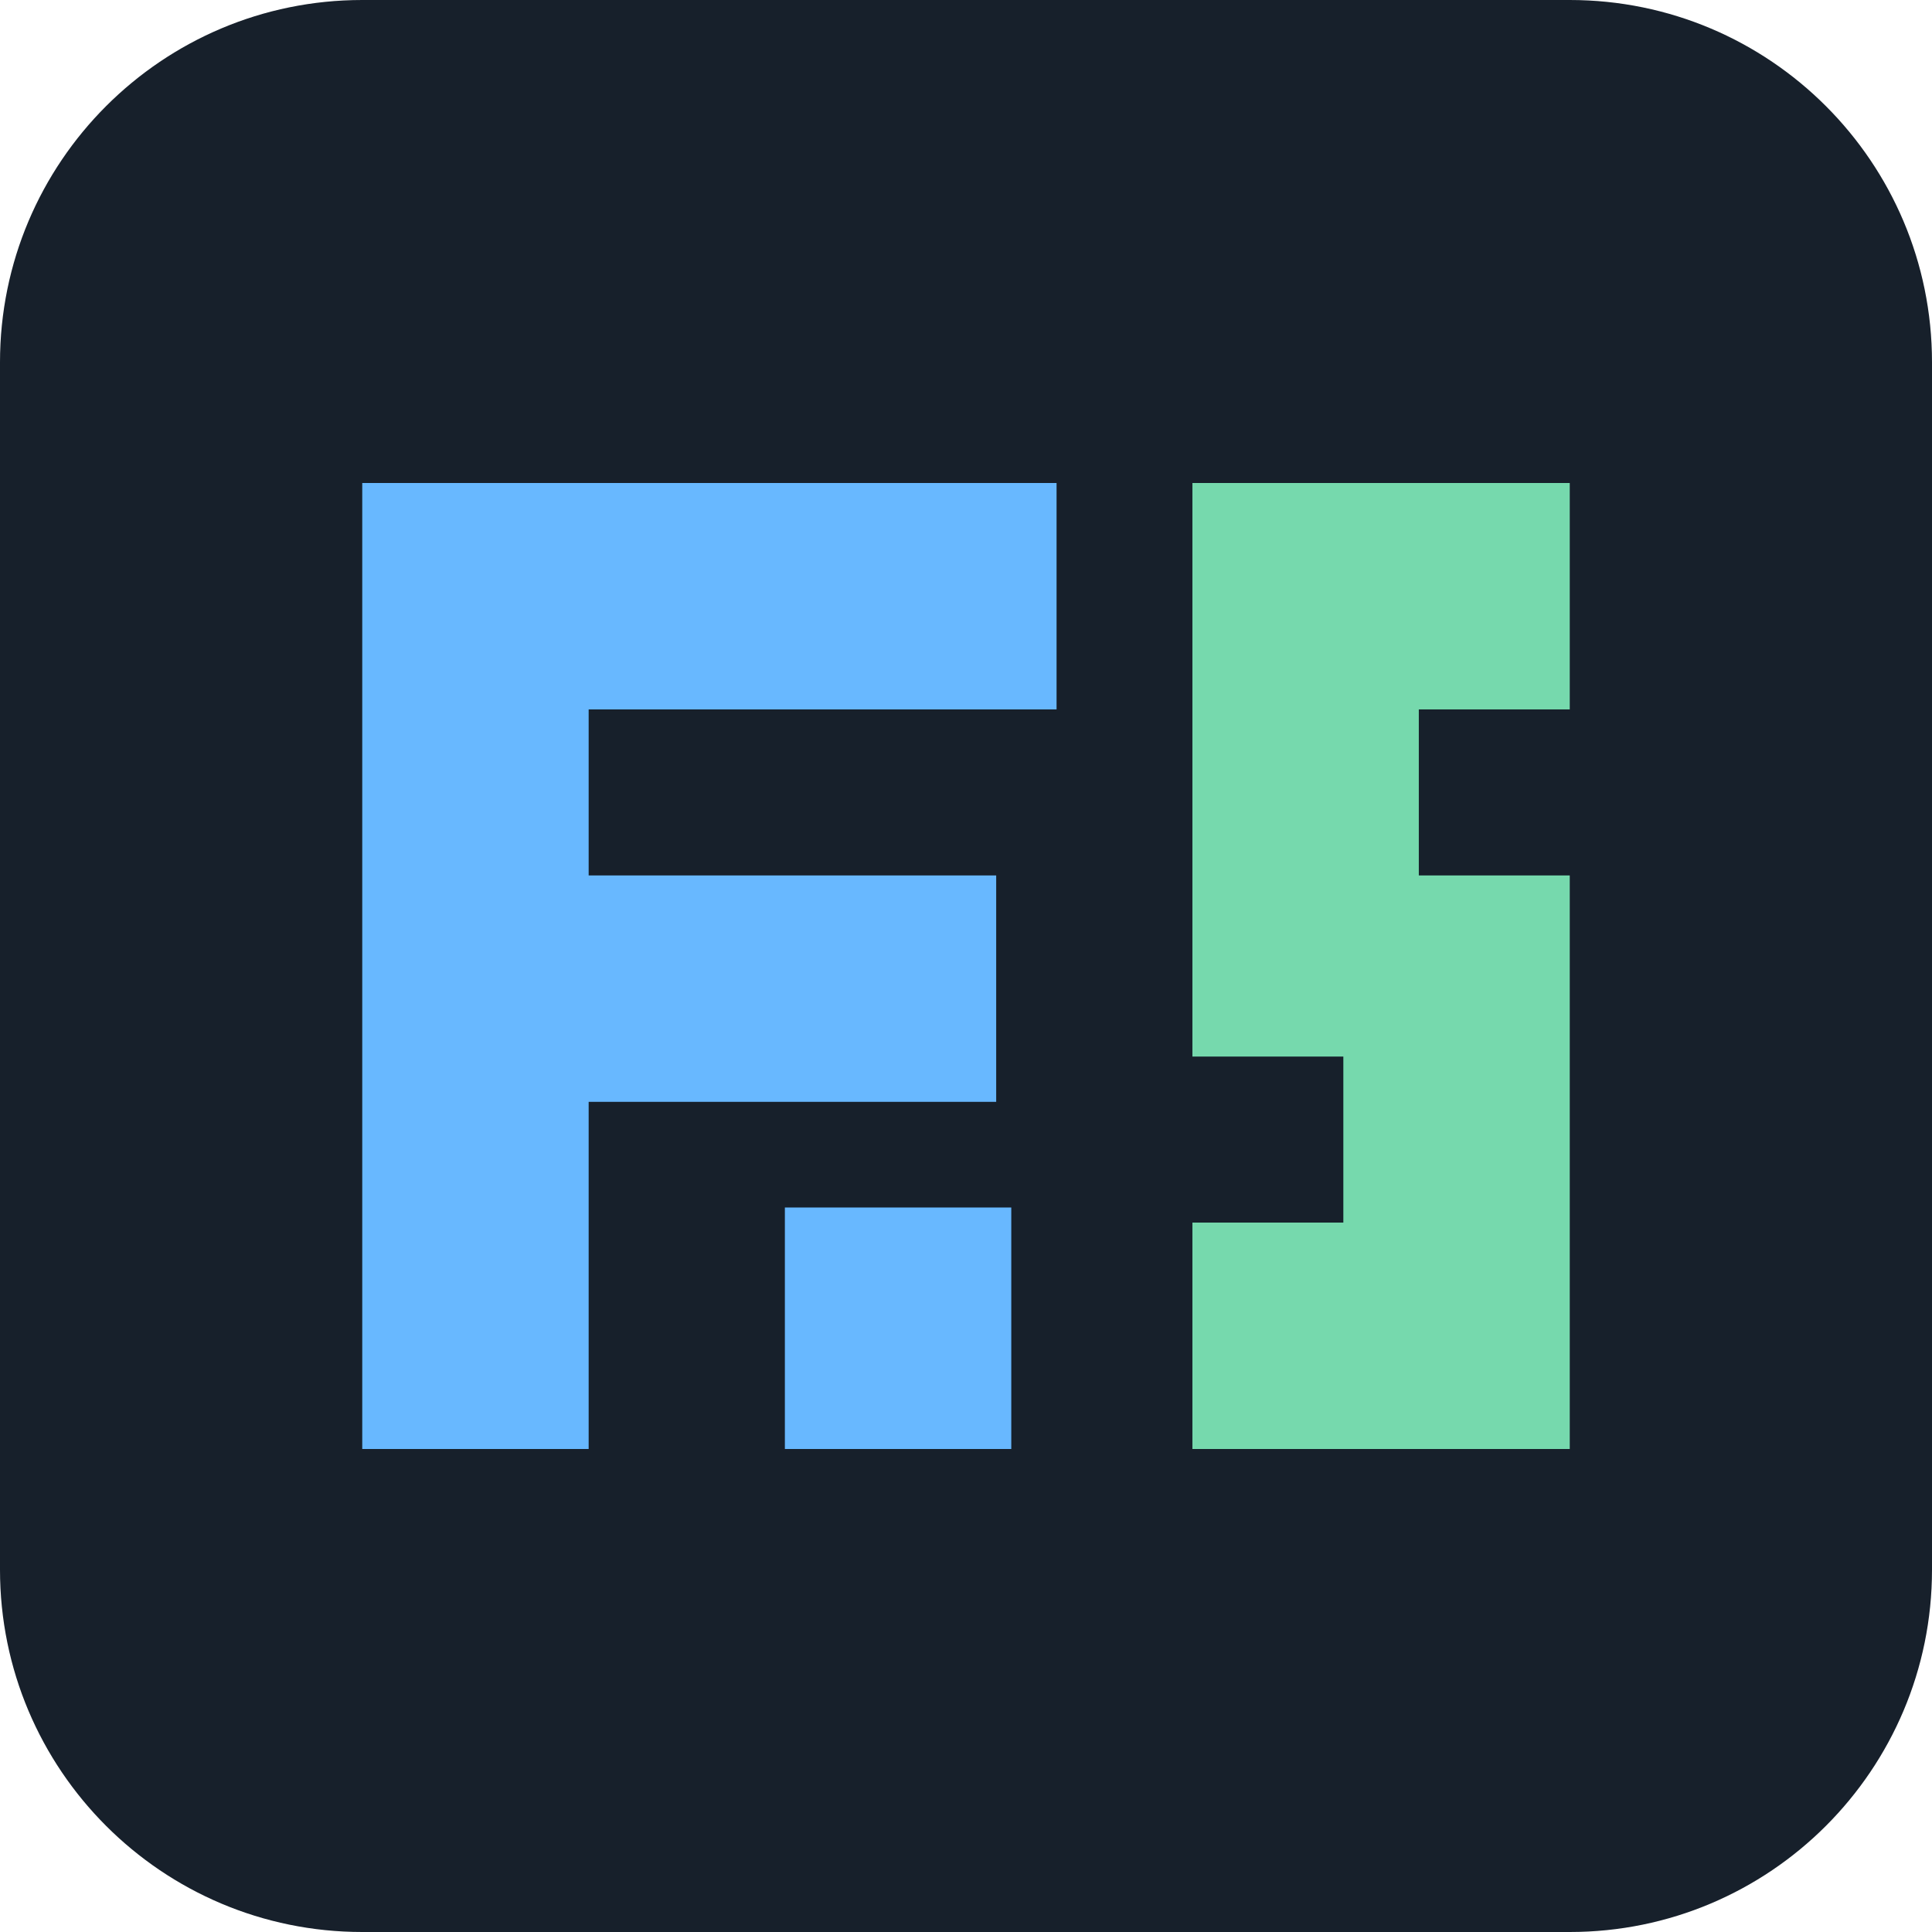
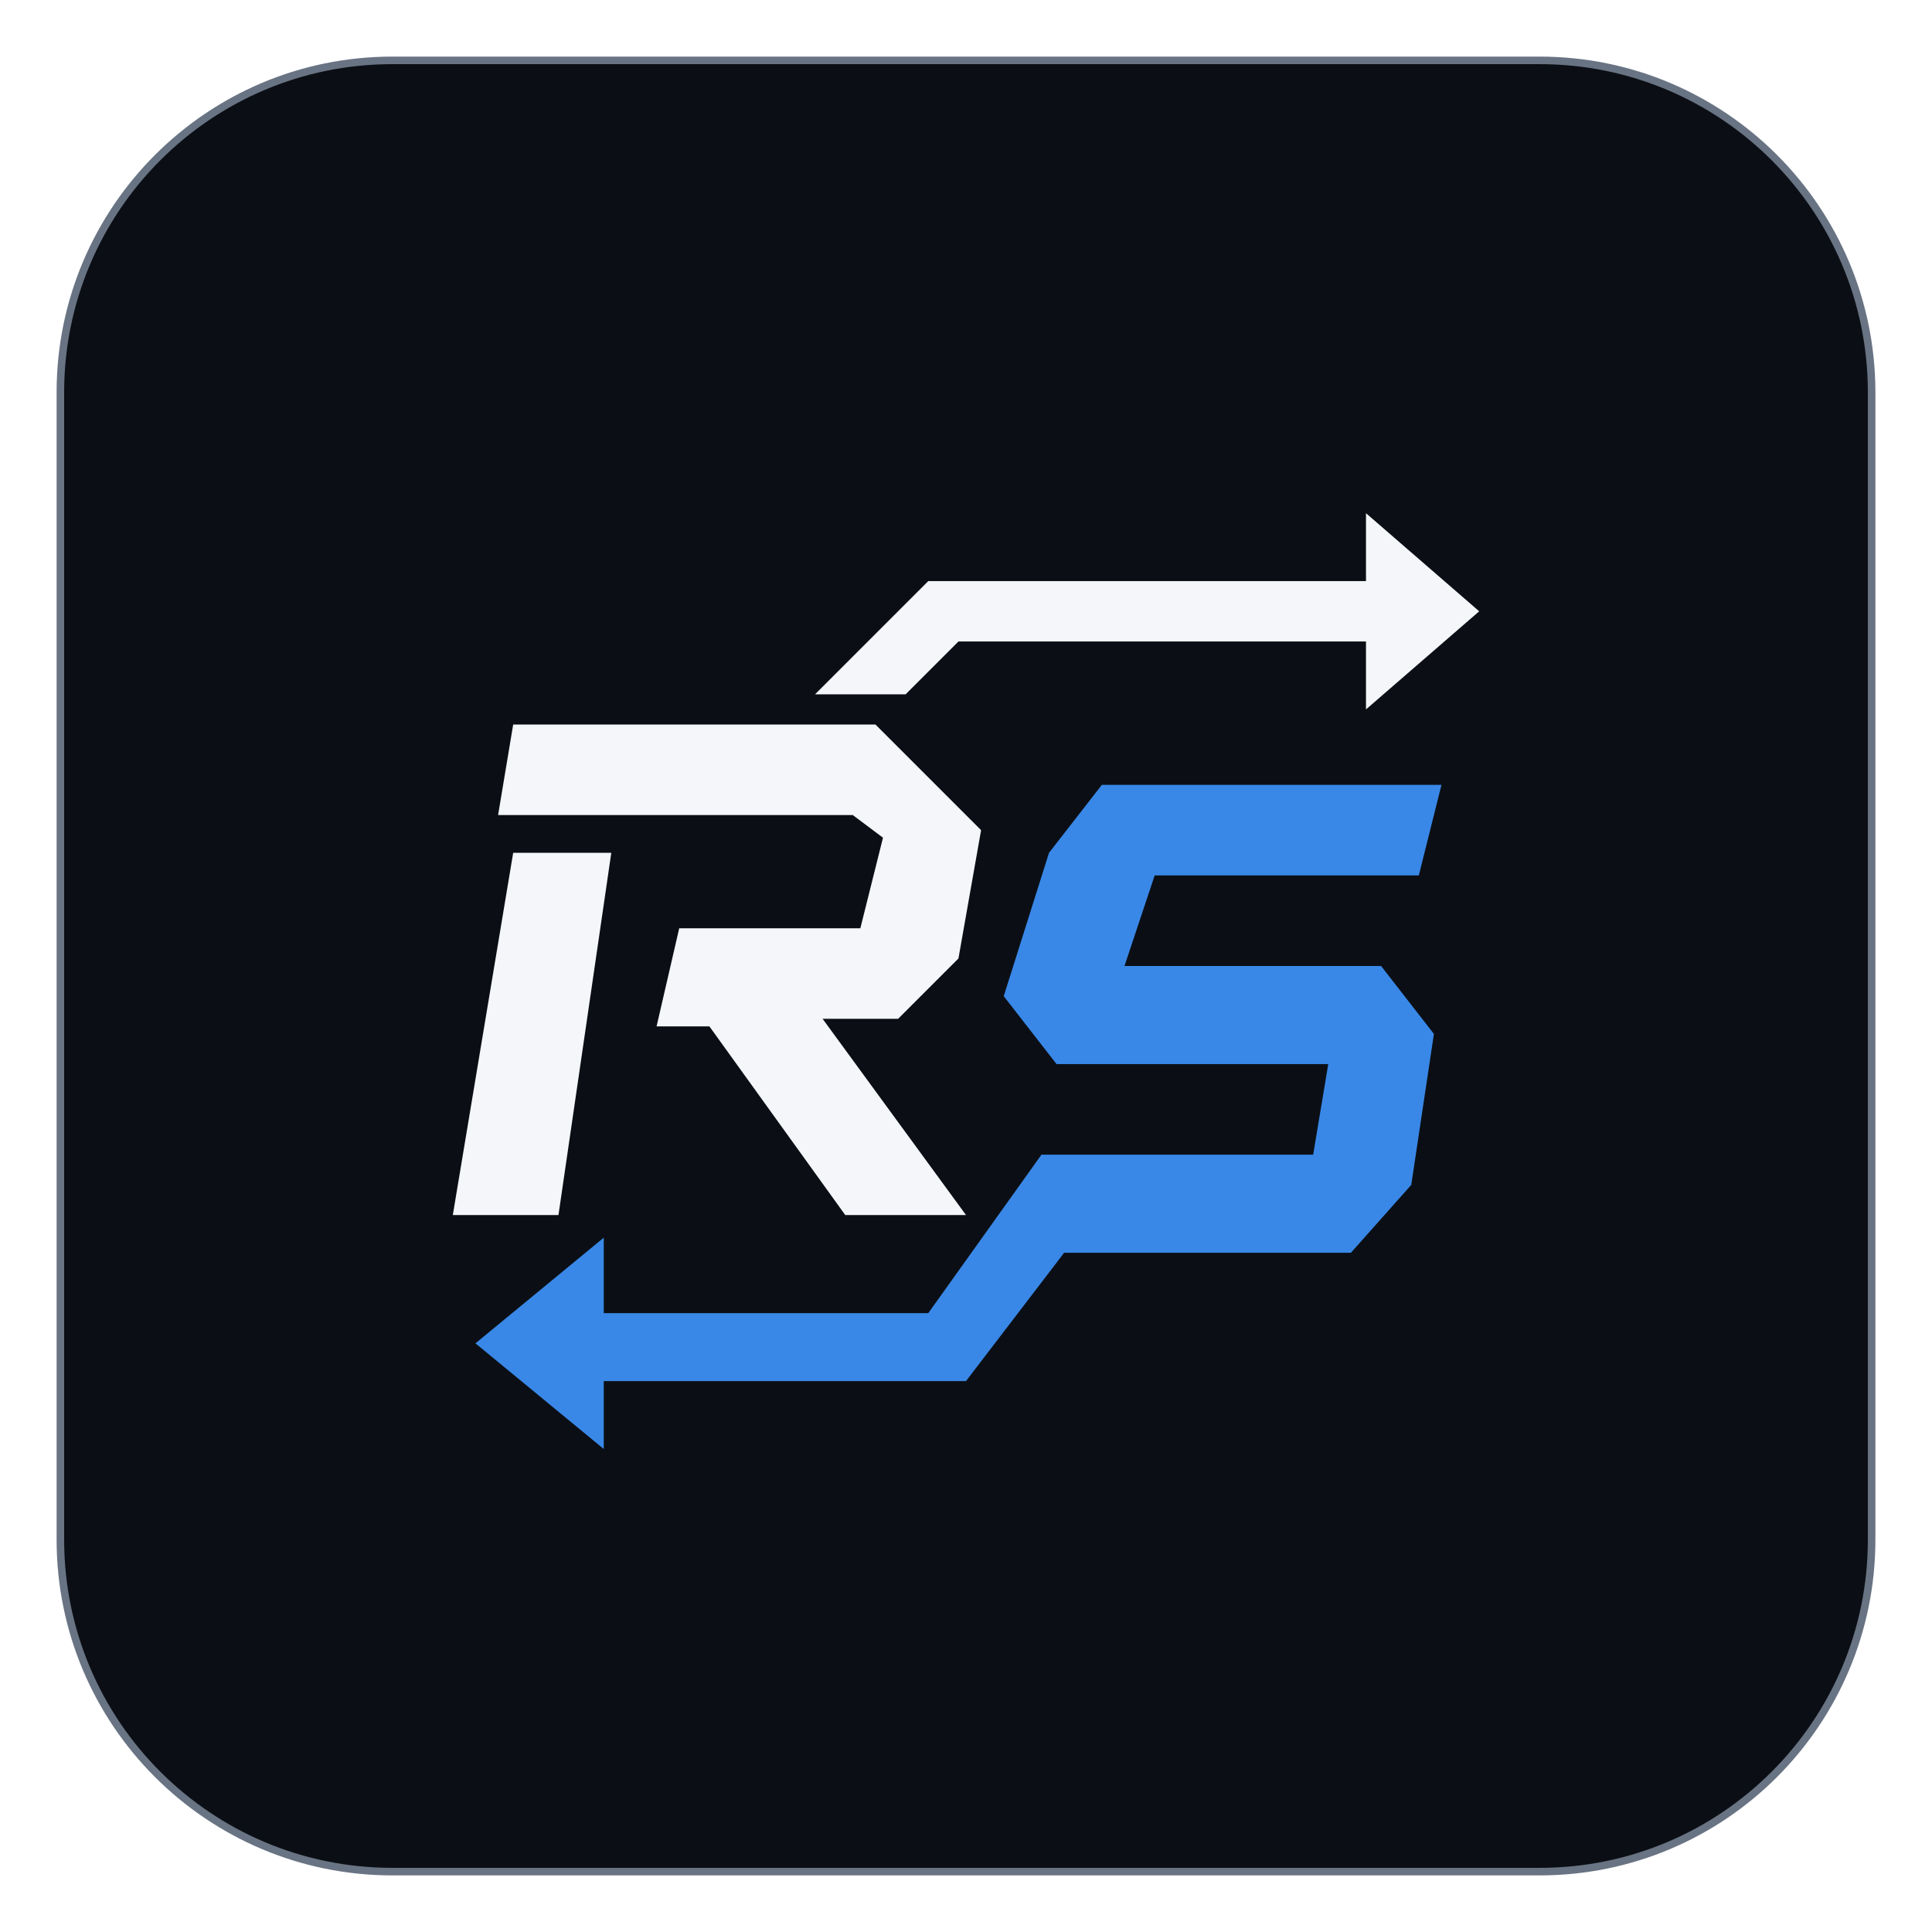
<svg xmlns="http://www.w3.org/2000/svg" width="256" height="256" viewBox="0 0 256 256">
-   <rect width="256" height="256" rx="48" fill="#17202b" />
-   <path d="M48 64h92v30H78v22h54v30H78v46H48z" fill="#68b8ff" />
-   <path d="M158 64h50v30h-20v22h20v76h-50v-30h20v-22h-20z" fill="#76d9ad" />
-   <path d="M104 160h30v32h-30z" fill="#68b8ff" />
+   <rect x="8" y="8" width="240" height="240" rx="44" fill="#0b0f15" stroke="#687383" stroke-width="1" />
+   <path d="M108 92 123 77H181V68L196 81 181 94V85H127L120 92Z" fill="#f4f6fa" />
+   <path d="M68 96H116L130 110 127 127 119 135H109L128 161H112L94 136H87L90 123H114L117 111 113 108H66ZM68 113H81L74 161H60Z" fill="#f4f6fa" />
+   <path d="M146 104H191L188 116H153L149 128H183L190 137 187 157 179 166H141L128 183H80V192L63 178 80 164V174H123L138 153H174L176 141H140L133 132 139 113Z" fill="#3988e8" />
</svg>
